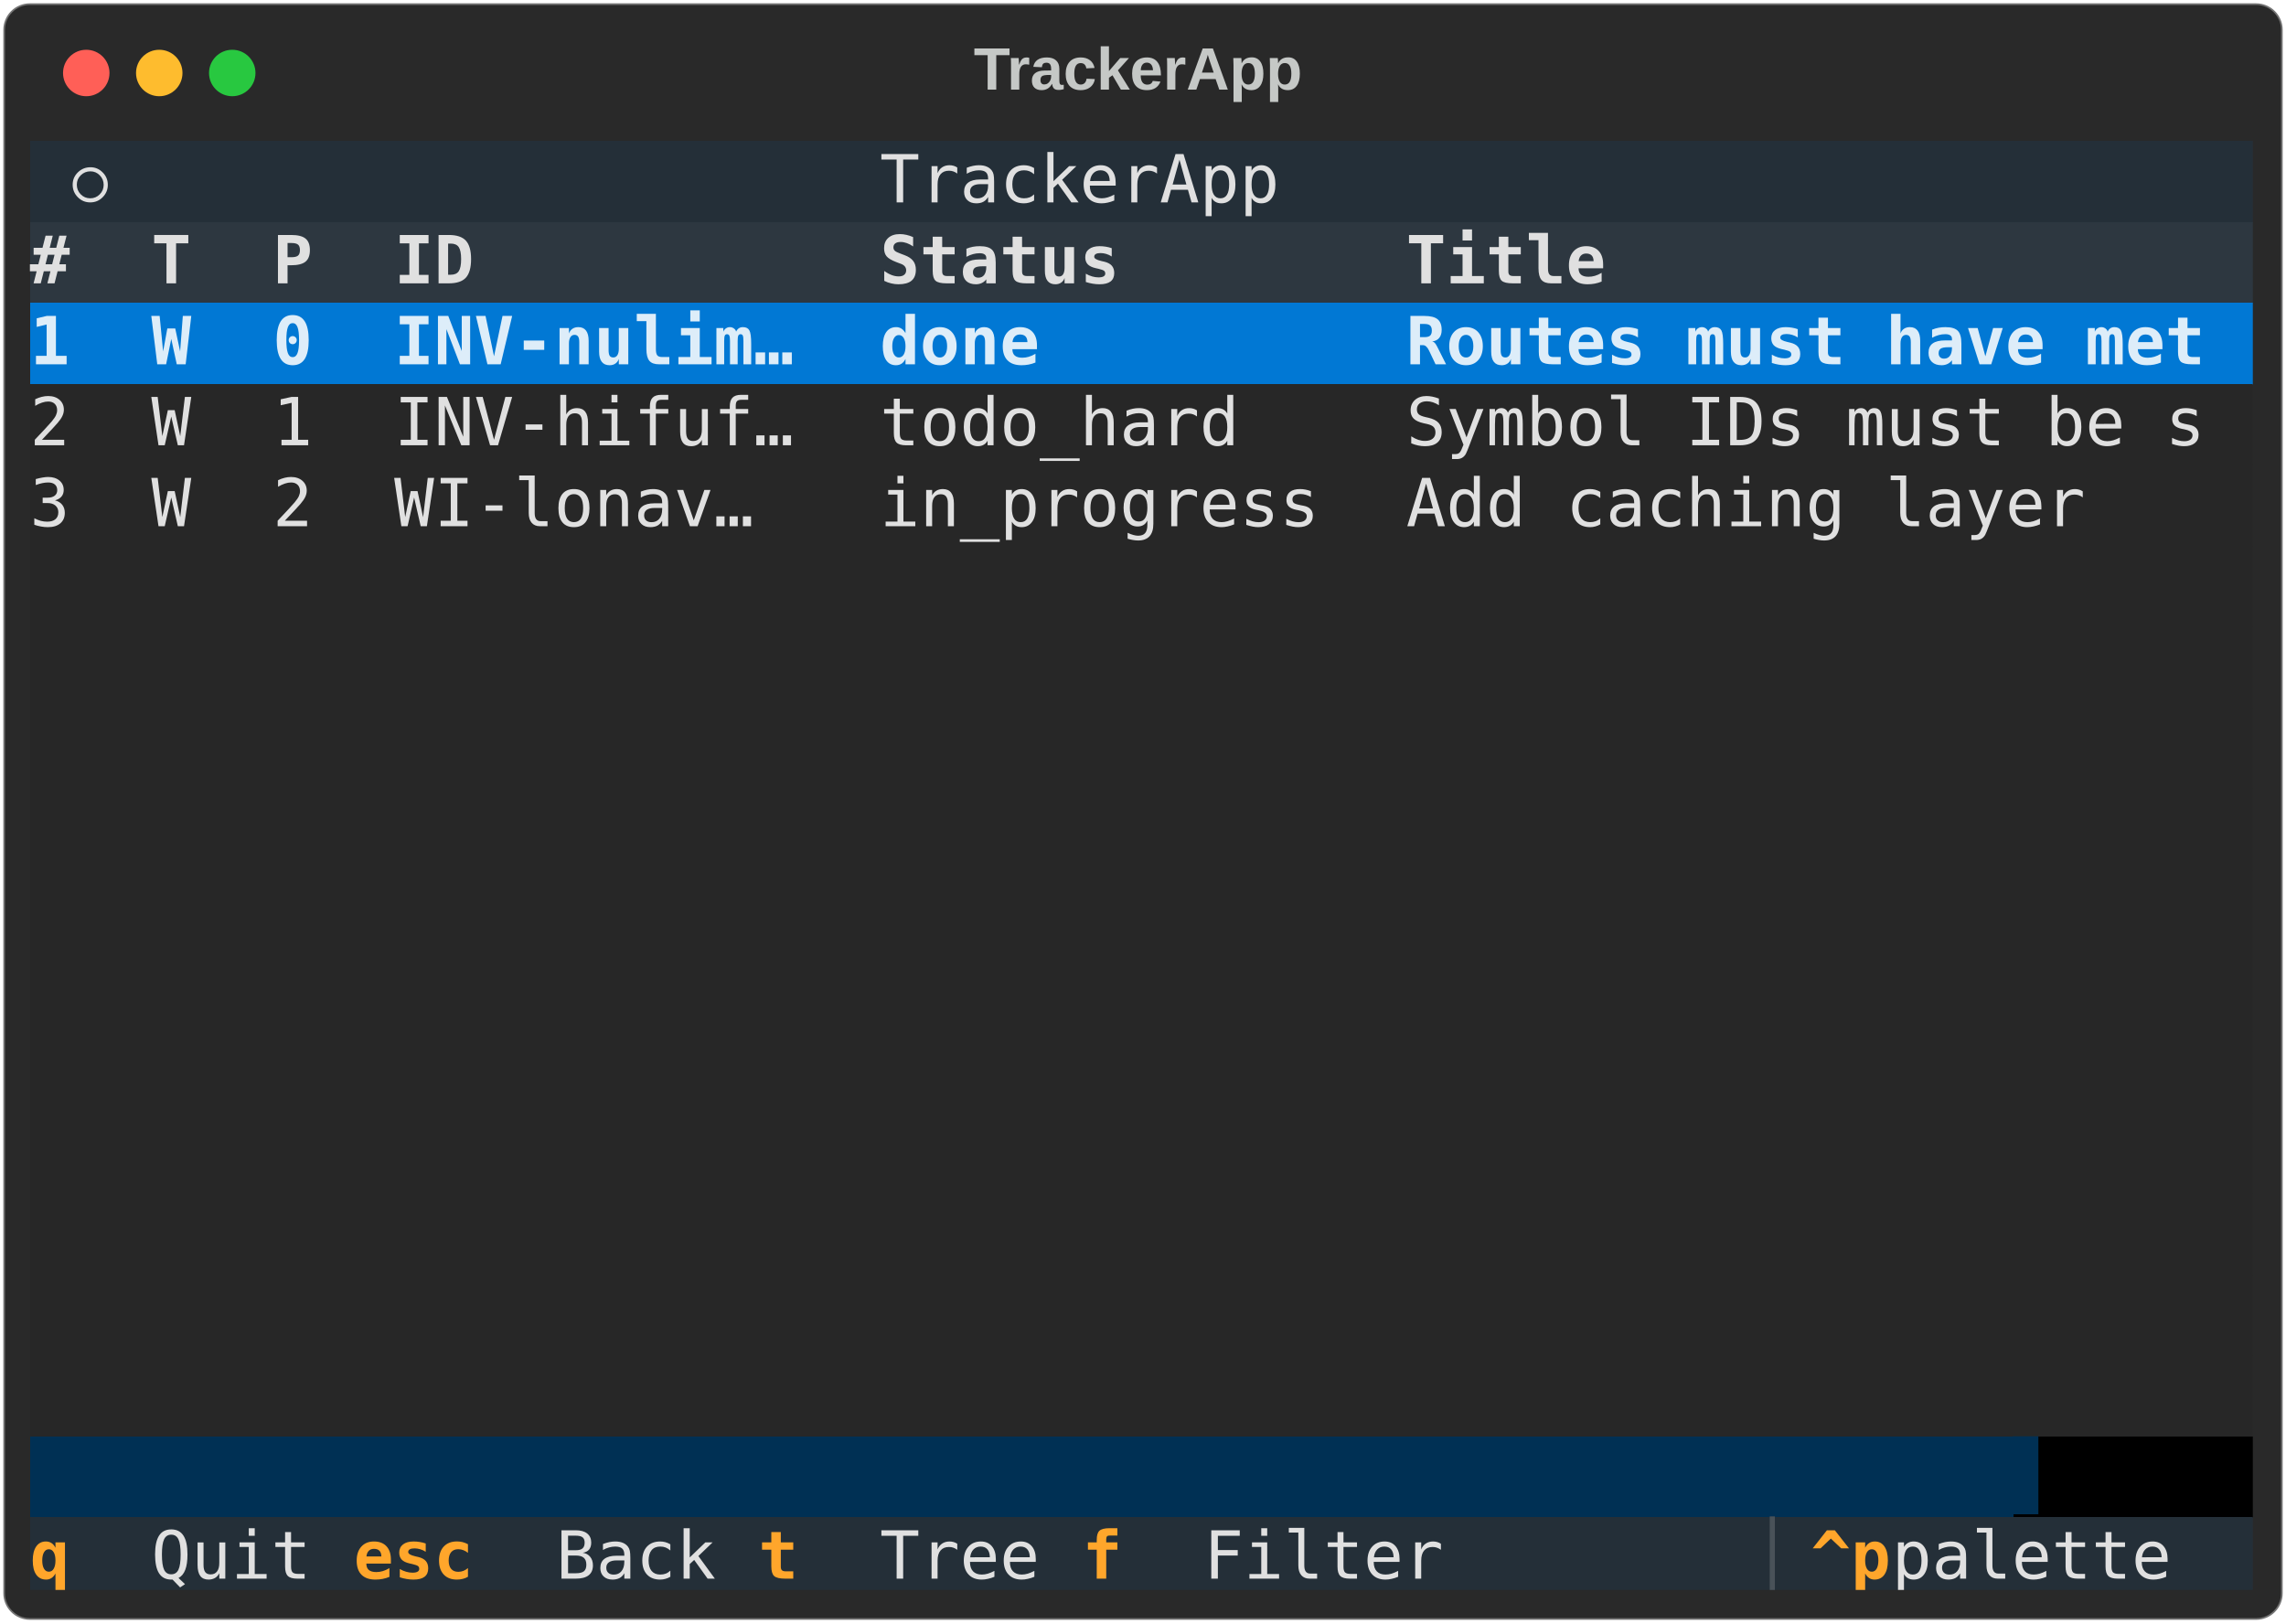
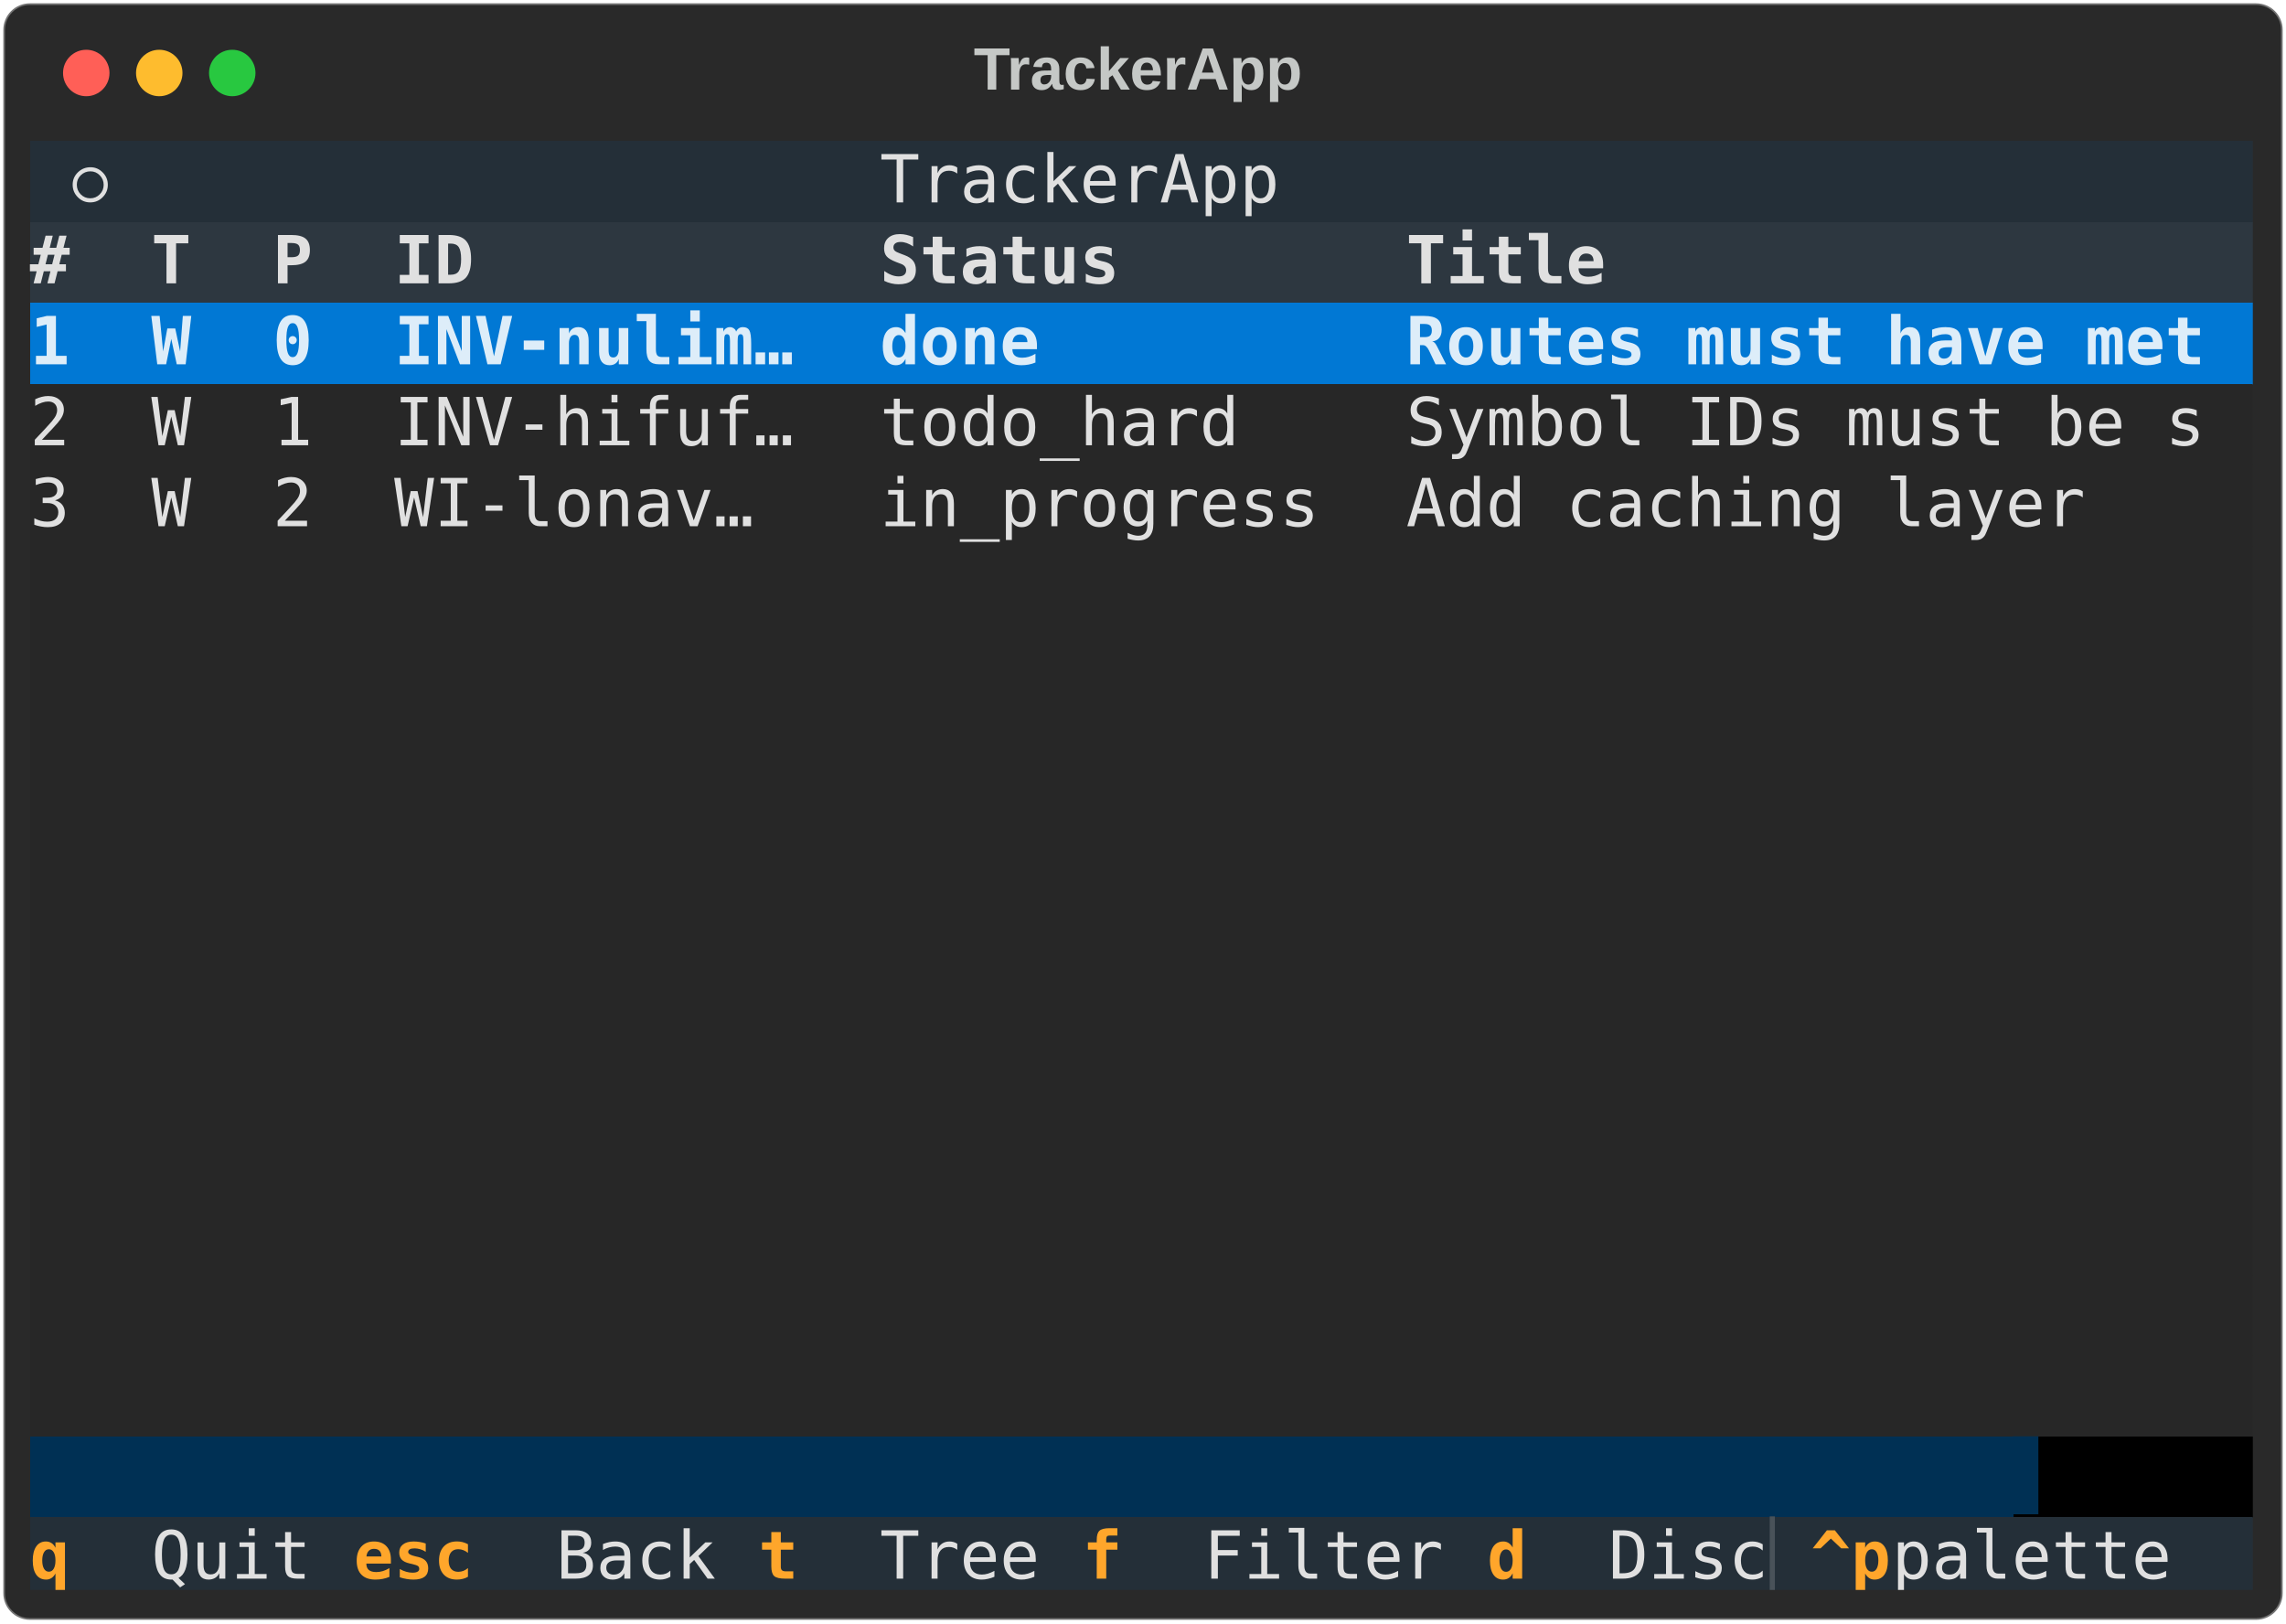
<svg xmlns="http://www.w3.org/2000/svg" class="rich-terminal" viewBox="0 0 689 489.2">
  <style>

    @font-face {
        font-family: "Fira Code";
        src: local("FiraCode-Regular"),
                url("https://cdnjs.cloudflare.com/ajax/libs/firacode/6.2.0/woff2/FiraCode-Regular.woff2") format("woff2"),
                url("https://cdnjs.cloudflare.com/ajax/libs/firacode/6.2.0/woff/FiraCode-Regular.woff") format("woff");
        font-style: normal;
        font-weight: 400;
    }
    @font-face {
        font-family: "Fira Code";
        src: local("FiraCode-Bold"),
                url("https://cdnjs.cloudflare.com/ajax/libs/firacode/6.2.0/woff2/FiraCode-Bold.woff2") format("woff2"),
                url("https://cdnjs.cloudflare.com/ajax/libs/firacode/6.2.0/woff/FiraCode-Bold.woff") format("woff");
        font-style: bold;
        font-weight: 700;
    }

    .terminal-matrix {
        font-family: Fira Code, monospace;
        font-size: 20px;
        line-height: 24.4px;
        font-variant-east-asian: full-width;
    }

    .terminal-title {
        font-size: 18px;
        font-weight: bold;
        font-family: arial;
    }

    .terminal-r1 { fill: #c5c8c6 }
.terminal-r2 { fill: #e0e0e0 }
.terminal-r3 { fill: #e0e0e0;font-weight: bold }
.terminal-r4 { fill: #ddedf9;font-weight: bold }
.terminal-r5 { fill: #272727 }
.terminal-r6 { fill: #003054 }
.terminal-r7 { fill: #ffa62b;font-weight: bold }
.terminal-r8 { fill: #495259 }
    </style>
  <defs>
    <clipPath id="terminal-clip-terminal">
      <rect x="0" y="0" width="670.0" height="438.2" />
    </clipPath>
    <clipPath id="terminal-line-0">
      <rect x="0" y="1.5" width="671" height="24.65" />
    </clipPath>
    <clipPath id="terminal-line-1">
      <rect x="0" y="25.9" width="671" height="24.65" />
    </clipPath>
    <clipPath id="terminal-line-2">
      <rect x="0" y="50.3" width="671" height="24.65" />
    </clipPath>
    <clipPath id="terminal-line-3">
      <rect x="0" y="74.7" width="671" height="24.65" />
    </clipPath>
    <clipPath id="terminal-line-4">
      <rect x="0" y="99.1" width="671" height="24.65" />
    </clipPath>
    <clipPath id="terminal-line-5">
      <rect x="0" y="123.5" width="671" height="24.65" />
    </clipPath>
    <clipPath id="terminal-line-6">
      <rect x="0" y="147.9" width="671" height="24.65" />
    </clipPath>
    <clipPath id="terminal-line-7">
      <rect x="0" y="172.3" width="671" height="24.65" />
    </clipPath>
    <clipPath id="terminal-line-8">
      <rect x="0" y="196.7" width="671" height="24.65" />
    </clipPath>
    <clipPath id="terminal-line-9">
      <rect x="0" y="221.1" width="671" height="24.65" />
    </clipPath>
    <clipPath id="terminal-line-10">
      <rect x="0" y="245.5" width="671" height="24.65" />
    </clipPath>
    <clipPath id="terminal-line-11">
      <rect x="0" y="269.9" width="671" height="24.65" />
    </clipPath>
    <clipPath id="terminal-line-12">
      <rect x="0" y="294.3" width="671" height="24.65" />
    </clipPath>
    <clipPath id="terminal-line-13">
      <rect x="0" y="318.7" width="671" height="24.65" />
    </clipPath>
    <clipPath id="terminal-line-14">
      <rect x="0" y="343.1" width="671" height="24.65" />
    </clipPath>
    <clipPath id="terminal-line-15">
      <rect x="0" y="367.5" width="671" height="24.65" />
    </clipPath>
    <clipPath id="terminal-line-16">
      <rect x="0" y="391.9" width="671" height="24.65" />
    </clipPath>
  </defs>
  <rect fill="#292929" stroke="rgba(255,255,255,0.35)" stroke-width="1" x="1" y="1" width="687" height="487.2" rx="8" />
  <text class="terminal-title" fill="#c5c8c6" text-anchor="middle" x="343" y="27">TrackerApp</text>
  <g transform="translate(26,22)">
    <circle cx="0" cy="0" r="7" fill="#ff5f57" />
    <circle cx="22" cy="0" r="7" fill="#febc2e" />
    <circle cx="44" cy="0" r="7" fill="#28c840" />
  </g>
  <g transform="translate(9, 41)" clip-path="url(#terminal-clip-terminal)">
    <rect fill="#242f38" x="0" y="1.5" width="12.2" height="24.65" shape-rendering="crispEdges" />
    <rect fill="#242f38" x="12.2" y="1.5" width="12.2" height="24.65" shape-rendering="crispEdges" />
    <rect fill="#242f38" x="24.4" y="1.5" width="61" height="24.65" shape-rendering="crispEdges" />
    <rect fill="#242f38" x="85.4" y="1.5" width="12.2" height="24.65" shape-rendering="crispEdges" />
    <rect fill="#242f38" x="97.6" y="1.5" width="158.6" height="24.65" shape-rendering="crispEdges" />
    <rect fill="#242f38" x="256.2" y="1.5" width="122" height="24.65" shape-rendering="crispEdges" />
    <rect fill="#242f38" x="378.2" y="1.5" width="170.8" height="24.65" shape-rendering="crispEdges" />
    <rect fill="#242f38" x="549" y="1.5" width="12.2" height="24.65" shape-rendering="crispEdges" />
    <rect fill="#242f38" x="561.2" y="1.5" width="0" height="24.65" shape-rendering="crispEdges" />
    <rect fill="#242f38" x="561.2" y="1.5" width="109.8" height="24.65" shape-rendering="crispEdges" />
    <rect fill="#2d3740" x="0" y="25.9" width="36.6" height="24.65" shape-rendering="crispEdges" />
    <rect fill="#2d3740" x="36.6" y="25.9" width="36.6" height="24.65" shape-rendering="crispEdges" />
    <rect fill="#2d3740" x="73.2" y="25.9" width="36.6" height="24.65" shape-rendering="crispEdges" />
    <rect fill="#2d3740" x="109.8" y="25.9" width="146.4" height="24.65" shape-rendering="crispEdges" />
    <rect fill="#2d3740" x="256.2" y="25.9" width="158.6" height="24.65" shape-rendering="crispEdges" />
    <rect fill="#2d3740" x="414.8" y="25.9" width="256.2" height="24.65" shape-rendering="crispEdges" />
    <rect fill="#0178d4" x="0" y="50.3" width="36.6" height="24.65" shape-rendering="crispEdges" />
    <rect fill="#0178d4" x="36.6" y="50.3" width="36.6" height="24.65" shape-rendering="crispEdges" />
    <rect fill="#0178d4" x="73.2" y="50.3" width="36.6" height="24.65" shape-rendering="crispEdges" />
    <rect fill="#0178d4" x="109.8" y="50.3" width="146.4" height="24.65" shape-rendering="crispEdges" />
    <rect fill="#0178d4" x="256.2" y="50.3" width="158.6" height="24.65" shape-rendering="crispEdges" />
    <rect fill="#0178d4" x="414.8" y="50.3" width="256.2" height="24.65" shape-rendering="crispEdges" />
    <rect fill="#272727" x="0" y="74.7" width="36.6" height="24.65" shape-rendering="crispEdges" />
    <rect fill="#272727" x="36.6" y="74.7" width="36.6" height="24.65" shape-rendering="crispEdges" />
    <rect fill="#272727" x="73.2" y="74.7" width="36.6" height="24.65" shape-rendering="crispEdges" />
    <rect fill="#272727" x="109.8" y="74.7" width="146.4" height="24.65" shape-rendering="crispEdges" />
    <rect fill="#272727" x="256.2" y="74.7" width="158.6" height="24.65" shape-rendering="crispEdges" />
    <rect fill="#272727" x="414.8" y="74.7" width="256.2" height="24.65" shape-rendering="crispEdges" />
    <rect fill="#272727" x="0" y="99.1" width="36.6" height="24.65" shape-rendering="crispEdges" />
    <rect fill="#272727" x="36.6" y="99.1" width="36.6" height="24.65" shape-rendering="crispEdges" />
    <rect fill="#272727" x="73.2" y="99.1" width="36.6" height="24.65" shape-rendering="crispEdges" />
    <rect fill="#272727" x="109.8" y="99.1" width="146.4" height="24.65" shape-rendering="crispEdges" />
    <rect fill="#272727" x="256.2" y="99.1" width="158.6" height="24.65" shape-rendering="crispEdges" />
    <rect fill="#272727" x="414.8" y="99.1" width="256.2" height="24.65" shape-rendering="crispEdges" />
    <rect fill="#272727" x="0" y="123.5" width="671" height="24.65" shape-rendering="crispEdges" />
    <rect fill="#272727" x="0" y="147.9" width="671" height="24.65" shape-rendering="crispEdges" />
    <rect fill="#272727" x="0" y="172.3" width="671" height="24.65" shape-rendering="crispEdges" />
    <rect fill="#272727" x="0" y="196.7" width="671" height="24.65" shape-rendering="crispEdges" />
    <rect fill="#272727" x="0" y="221.1" width="671" height="24.65" shape-rendering="crispEdges" />
    <rect fill="#272727" x="0" y="245.5" width="671" height="24.65" shape-rendering="crispEdges" />
    <rect fill="#272727" x="0" y="269.9" width="671" height="24.65" shape-rendering="crispEdges" />
    <rect fill="#272727" x="0" y="294.3" width="671" height="24.65" shape-rendering="crispEdges" />
    <rect fill="#272727" x="0" y="318.7" width="671" height="24.65" shape-rendering="crispEdges" />
    <rect fill="#272727" x="0" y="343.1" width="671" height="24.65" shape-rendering="crispEdges" />
    <rect fill="#272727" x="0" y="367.5" width="671" height="24.65" shape-rendering="crispEdges" />
    <rect fill="#003054" x="0" y="391.9" width="597.8" height="24.65" shape-rendering="crispEdges" />
    <rect fill="#000000" x="597.8" y="391.9" width="12.2" height="24.65" shape-rendering="crispEdges" />
    <rect fill="#000000" x="610" y="391.9" width="61" height="24.65" shape-rendering="crispEdges" />
    <rect fill="#242f38" x="0" y="416.3" width="36.6" height="24.65" shape-rendering="crispEdges" />
    <rect fill="#242f38" x="36.6" y="416.3" width="61" height="24.65" shape-rendering="crispEdges" />
    <rect fill="#242f38" x="97.6" y="416.3" width="61" height="24.65" shape-rendering="crispEdges" />
    <rect fill="#242f38" x="158.6" y="416.3" width="61" height="24.65" shape-rendering="crispEdges" />
    <rect fill="#242f38" x="219.6" y="416.3" width="36.6" height="24.65" shape-rendering="crispEdges" />
    <rect fill="#242f38" x="256.2" y="416.3" width="61" height="24.65" shape-rendering="crispEdges" />
    <rect fill="#242f38" x="317.2" y="416.3" width="36.6" height="24.65" shape-rendering="crispEdges" />
    <rect fill="#242f38" x="353.8" y="416.3" width="85.4" height="24.65" shape-rendering="crispEdges" />
-     <rect fill="#242f38" x="439.2" y="416.3" width="85.4" height="24.65" shape-rendering="crispEdges" />
+     <rect fill="#242f38" x="439.2" y="416.3" width="36.6" height="24.65" shape-rendering="crispEdges" />
+     <rect fill="#242f38" x="475.8" y="416.3" width="48.8" height="24.65" shape-rendering="crispEdges" />
    <rect fill="#242f38" x="524.6" y="416.3" width="12.2" height="24.65" shape-rendering="crispEdges" />
    <rect fill="#242f38" x="536.8" y="416.3" width="24.4" height="24.65" shape-rendering="crispEdges" />
    <rect fill="#242f38" x="561.2" y="416.3" width="97.6" height="24.65" shape-rendering="crispEdges" />
    <rect fill="#242f38" x="658.8" y="416.3" width="12.2" height="24.65" shape-rendering="crispEdges" />
    <g class="terminal-matrix">
      <text class="terminal-r2" x="12.2" y="20" textLength="12.2" clip-path="url(#terminal-line-0)">⭘</text>
      <text class="terminal-r2" x="256.2" y="20" textLength="122" clip-path="url(#terminal-line-0)">TrackerApp</text>
      <text class="terminal-r1" x="671" y="20" textLength="12.2" clip-path="url(#terminal-line-0)">
</text>
      <text class="terminal-r3" x="0" y="44.4" textLength="36.6" clip-path="url(#terminal-line-1)"> # </text>
      <text class="terminal-r3" x="36.6" y="44.4" textLength="36.6" clip-path="url(#terminal-line-1)"> T </text>
      <text class="terminal-r3" x="73.2" y="44.4" textLength="36.6" clip-path="url(#terminal-line-1)"> P </text>
      <text class="terminal-r3" x="109.8" y="44.4" textLength="146.4" clip-path="url(#terminal-line-1)"> ID         </text>
      <text class="terminal-r3" x="256.2" y="44.4" textLength="158.6" clip-path="url(#terminal-line-1)"> Status      </text>
      <text class="terminal-r3" x="414.8" y="44.4" textLength="256.2" clip-path="url(#terminal-line-1)"> Title               </text>
      <text class="terminal-r1" x="671" y="44.4" textLength="12.2" clip-path="url(#terminal-line-1)">
</text>
      <text class="terminal-r4" x="0" y="68.8" textLength="36.6" clip-path="url(#terminal-line-2)"> 1 </text>
      <text class="terminal-r4" x="36.6" y="68.8" textLength="36.6" clip-path="url(#terminal-line-2)"> W </text>
      <text class="terminal-r4" x="73.2" y="68.8" textLength="36.6" clip-path="url(#terminal-line-2)"> 0 </text>
      <text class="terminal-r4" x="109.8" y="68.8" textLength="146.4" clip-path="url(#terminal-line-2)"> INV-nulim… </text>
      <text class="terminal-r4" x="256.2" y="68.8" textLength="158.6" clip-path="url(#terminal-line-2)"> done        </text>
      <text class="terminal-r4" x="414.8" y="68.8" textLength="256.2" clip-path="url(#terminal-line-2)"> Routes must have met</text>
      <text class="terminal-r1" x="671" y="68.8" textLength="12.2" clip-path="url(#terminal-line-2)">
</text>
      <text class="terminal-r2" x="0" y="93.2" textLength="36.6" clip-path="url(#terminal-line-3)"> 2 </text>
      <text class="terminal-r2" x="36.6" y="93.2" textLength="36.6" clip-path="url(#terminal-line-3)"> W </text>
      <text class="terminal-r2" x="73.2" y="93.2" textLength="36.6" clip-path="url(#terminal-line-3)"> 1 </text>
      <text class="terminal-r2" x="109.8" y="93.2" textLength="146.4" clip-path="url(#terminal-line-3)"> INV-hifuf… </text>
      <text class="terminal-r2" x="256.2" y="93.2" textLength="158.6" clip-path="url(#terminal-line-3)"> todo_hard   </text>
      <text class="terminal-r2" x="414.8" y="93.2" textLength="256.2" clip-path="url(#terminal-line-3)"> Symbol IDs must be s</text>
      <text class="terminal-r1" x="671" y="93.2" textLength="12.2" clip-path="url(#terminal-line-3)">
</text>
      <text class="terminal-r2" x="0" y="117.6" textLength="36.6" clip-path="url(#terminal-line-4)"> 3 </text>
      <text class="terminal-r2" x="36.6" y="117.6" textLength="36.6" clip-path="url(#terminal-line-4)"> W </text>
      <text class="terminal-r2" x="73.2" y="117.6" textLength="36.6" clip-path="url(#terminal-line-4)"> 2 </text>
      <text class="terminal-r2" x="109.8" y="117.6" textLength="146.4" clip-path="url(#terminal-line-4)"> WI-lonav…  </text>
      <text class="terminal-r2" x="256.2" y="117.6" textLength="158.6" clip-path="url(#terminal-line-4)"> in_progress </text>
      <text class="terminal-r2" x="414.8" y="117.6" textLength="256.2" clip-path="url(#terminal-line-4)"> Add caching layer   </text>
      <text class="terminal-r1" x="671" y="117.6" textLength="12.2" clip-path="url(#terminal-line-4)">
</text>
      <text class="terminal-r1" x="671" y="142" textLength="12.2" clip-path="url(#terminal-line-5)">
</text>
      <text class="terminal-r1" x="671" y="166.4" textLength="12.2" clip-path="url(#terminal-line-6)">
</text>
      <text class="terminal-r1" x="671" y="190.8" textLength="12.2" clip-path="url(#terminal-line-7)">
</text>
      <text class="terminal-r1" x="671" y="215.2" textLength="12.2" clip-path="url(#terminal-line-8)">
</text>
      <text class="terminal-r1" x="671" y="239.6" textLength="12.2" clip-path="url(#terminal-line-9)">
</text>
      <text class="terminal-r1" x="671" y="264" textLength="12.2" clip-path="url(#terminal-line-10)">
</text>
      <text class="terminal-r1" x="671" y="288.4" textLength="12.2" clip-path="url(#terminal-line-11)">
</text>
      <text class="terminal-r1" x="671" y="312.8" textLength="12.2" clip-path="url(#terminal-line-12)">
</text>
      <text class="terminal-r1" x="671" y="337.2" textLength="12.2" clip-path="url(#terminal-line-13)">
</text>
      <text class="terminal-r1" x="671" y="361.6" textLength="12.2" clip-path="url(#terminal-line-14)">
</text>
      <text class="terminal-r1" x="671" y="386" textLength="12.2" clip-path="url(#terminal-line-15)">
</text>
      <text class="terminal-r6" x="597.8" y="410.4" textLength="12.2" clip-path="url(#terminal-line-16)">▋</text>
      <text class="terminal-r1" x="671" y="410.4" textLength="12.2" clip-path="url(#terminal-line-16)">
</text>
      <text class="terminal-r7" x="0" y="434.8" textLength="36.6" clip-path="url(#terminal-line-17)"> q </text>
      <text class="terminal-r2" x="36.6" y="434.8" textLength="61" clip-path="url(#terminal-line-17)">Quit </text>
      <text class="terminal-r7" x="97.6" y="434.8" textLength="61" clip-path="url(#terminal-line-17)"> esc </text>
      <text class="terminal-r2" x="158.6" y="434.8" textLength="61" clip-path="url(#terminal-line-17)">Back </text>
      <text class="terminal-r7" x="219.6" y="434.8" textLength="36.6" clip-path="url(#terminal-line-17)"> t </text>
      <text class="terminal-r2" x="256.2" y="434.8" textLength="61" clip-path="url(#terminal-line-17)">Tree </text>
      <text class="terminal-r7" x="317.2" y="434.8" textLength="36.6" clip-path="url(#terminal-line-17)"> f </text>
      <text class="terminal-r2" x="353.8" y="434.8" textLength="85.4" clip-path="url(#terminal-line-17)">Filter </text>
+       <text class="terminal-r7" x="439.2" y="434.8" textLength="36.6" clip-path="url(#terminal-line-17)"> d </text>
+       <text class="terminal-r2" x="475.8" y="434.8" textLength="48.8" clip-path="url(#terminal-line-17)">Disc</text>
      <text class="terminal-r8" x="524.6" y="434.8" textLength="12.2" clip-path="url(#terminal-line-17)">▏</text>
      <text class="terminal-r7" x="536.8" y="434.8" textLength="24.4" clip-path="url(#terminal-line-17)">^p</text>
      <text class="terminal-r2" x="561.2" y="434.8" textLength="97.6" clip-path="url(#terminal-line-17)"> palette</text>
    </g>
  </g>
</svg>
